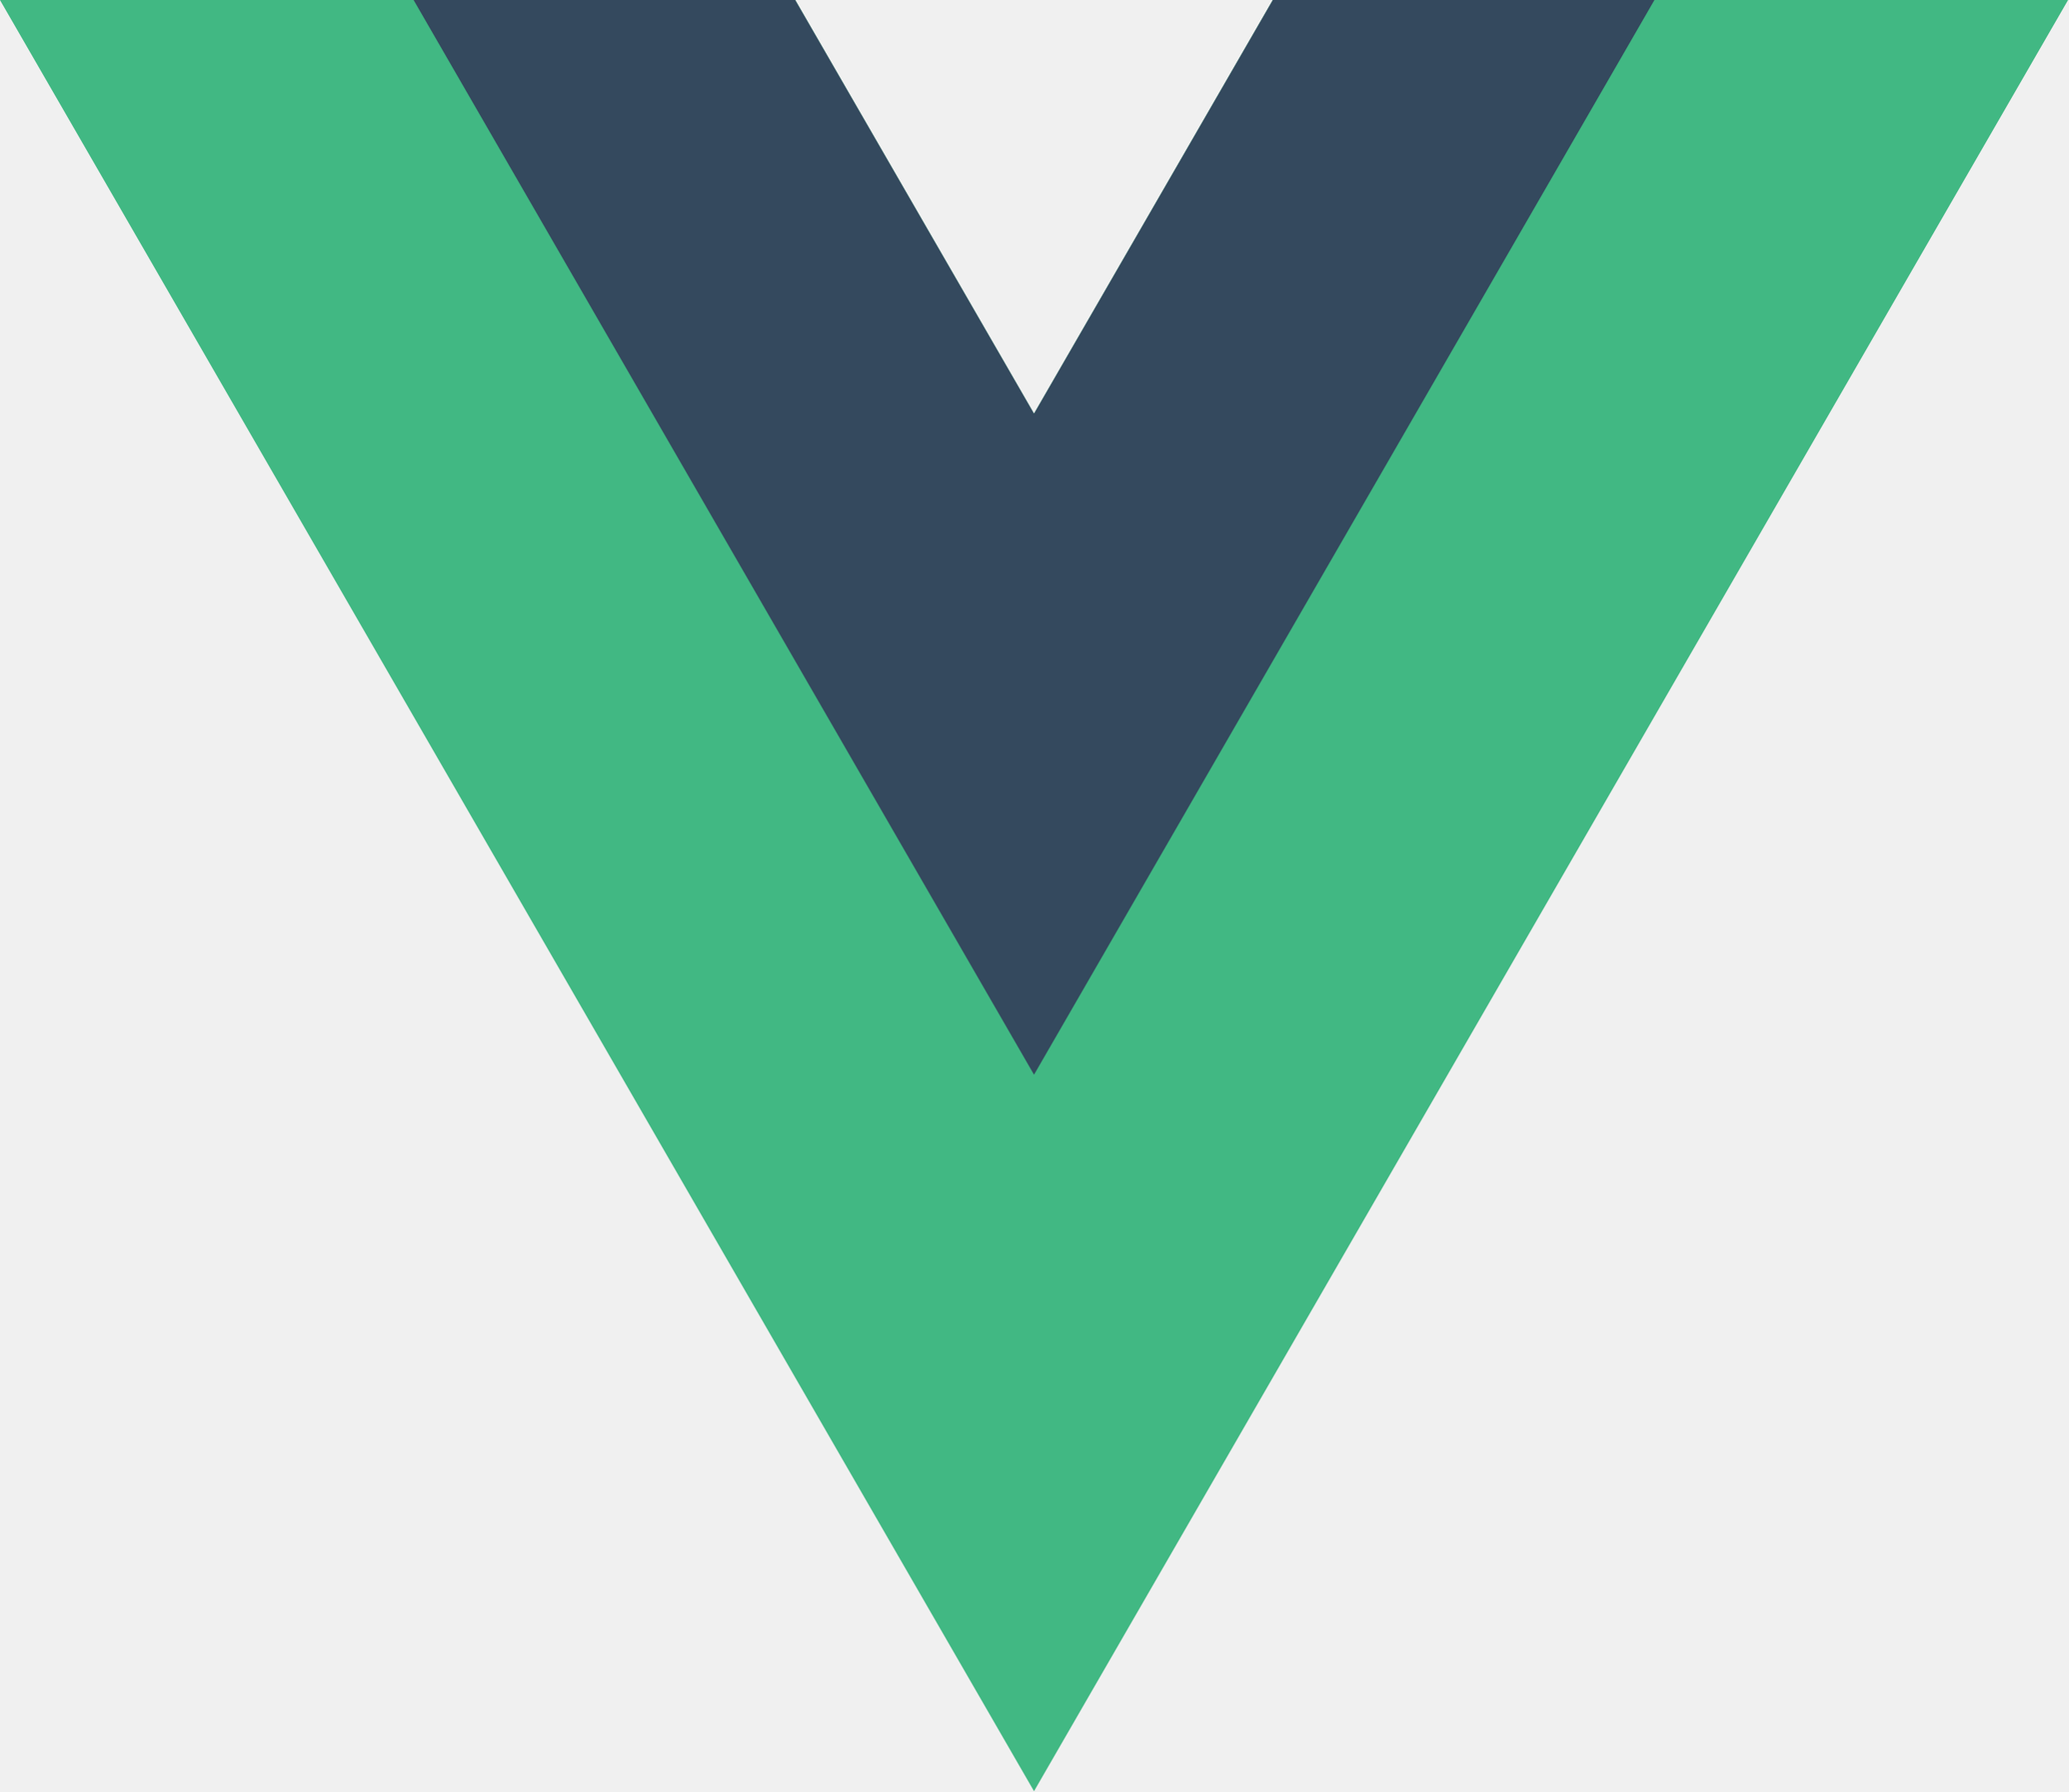
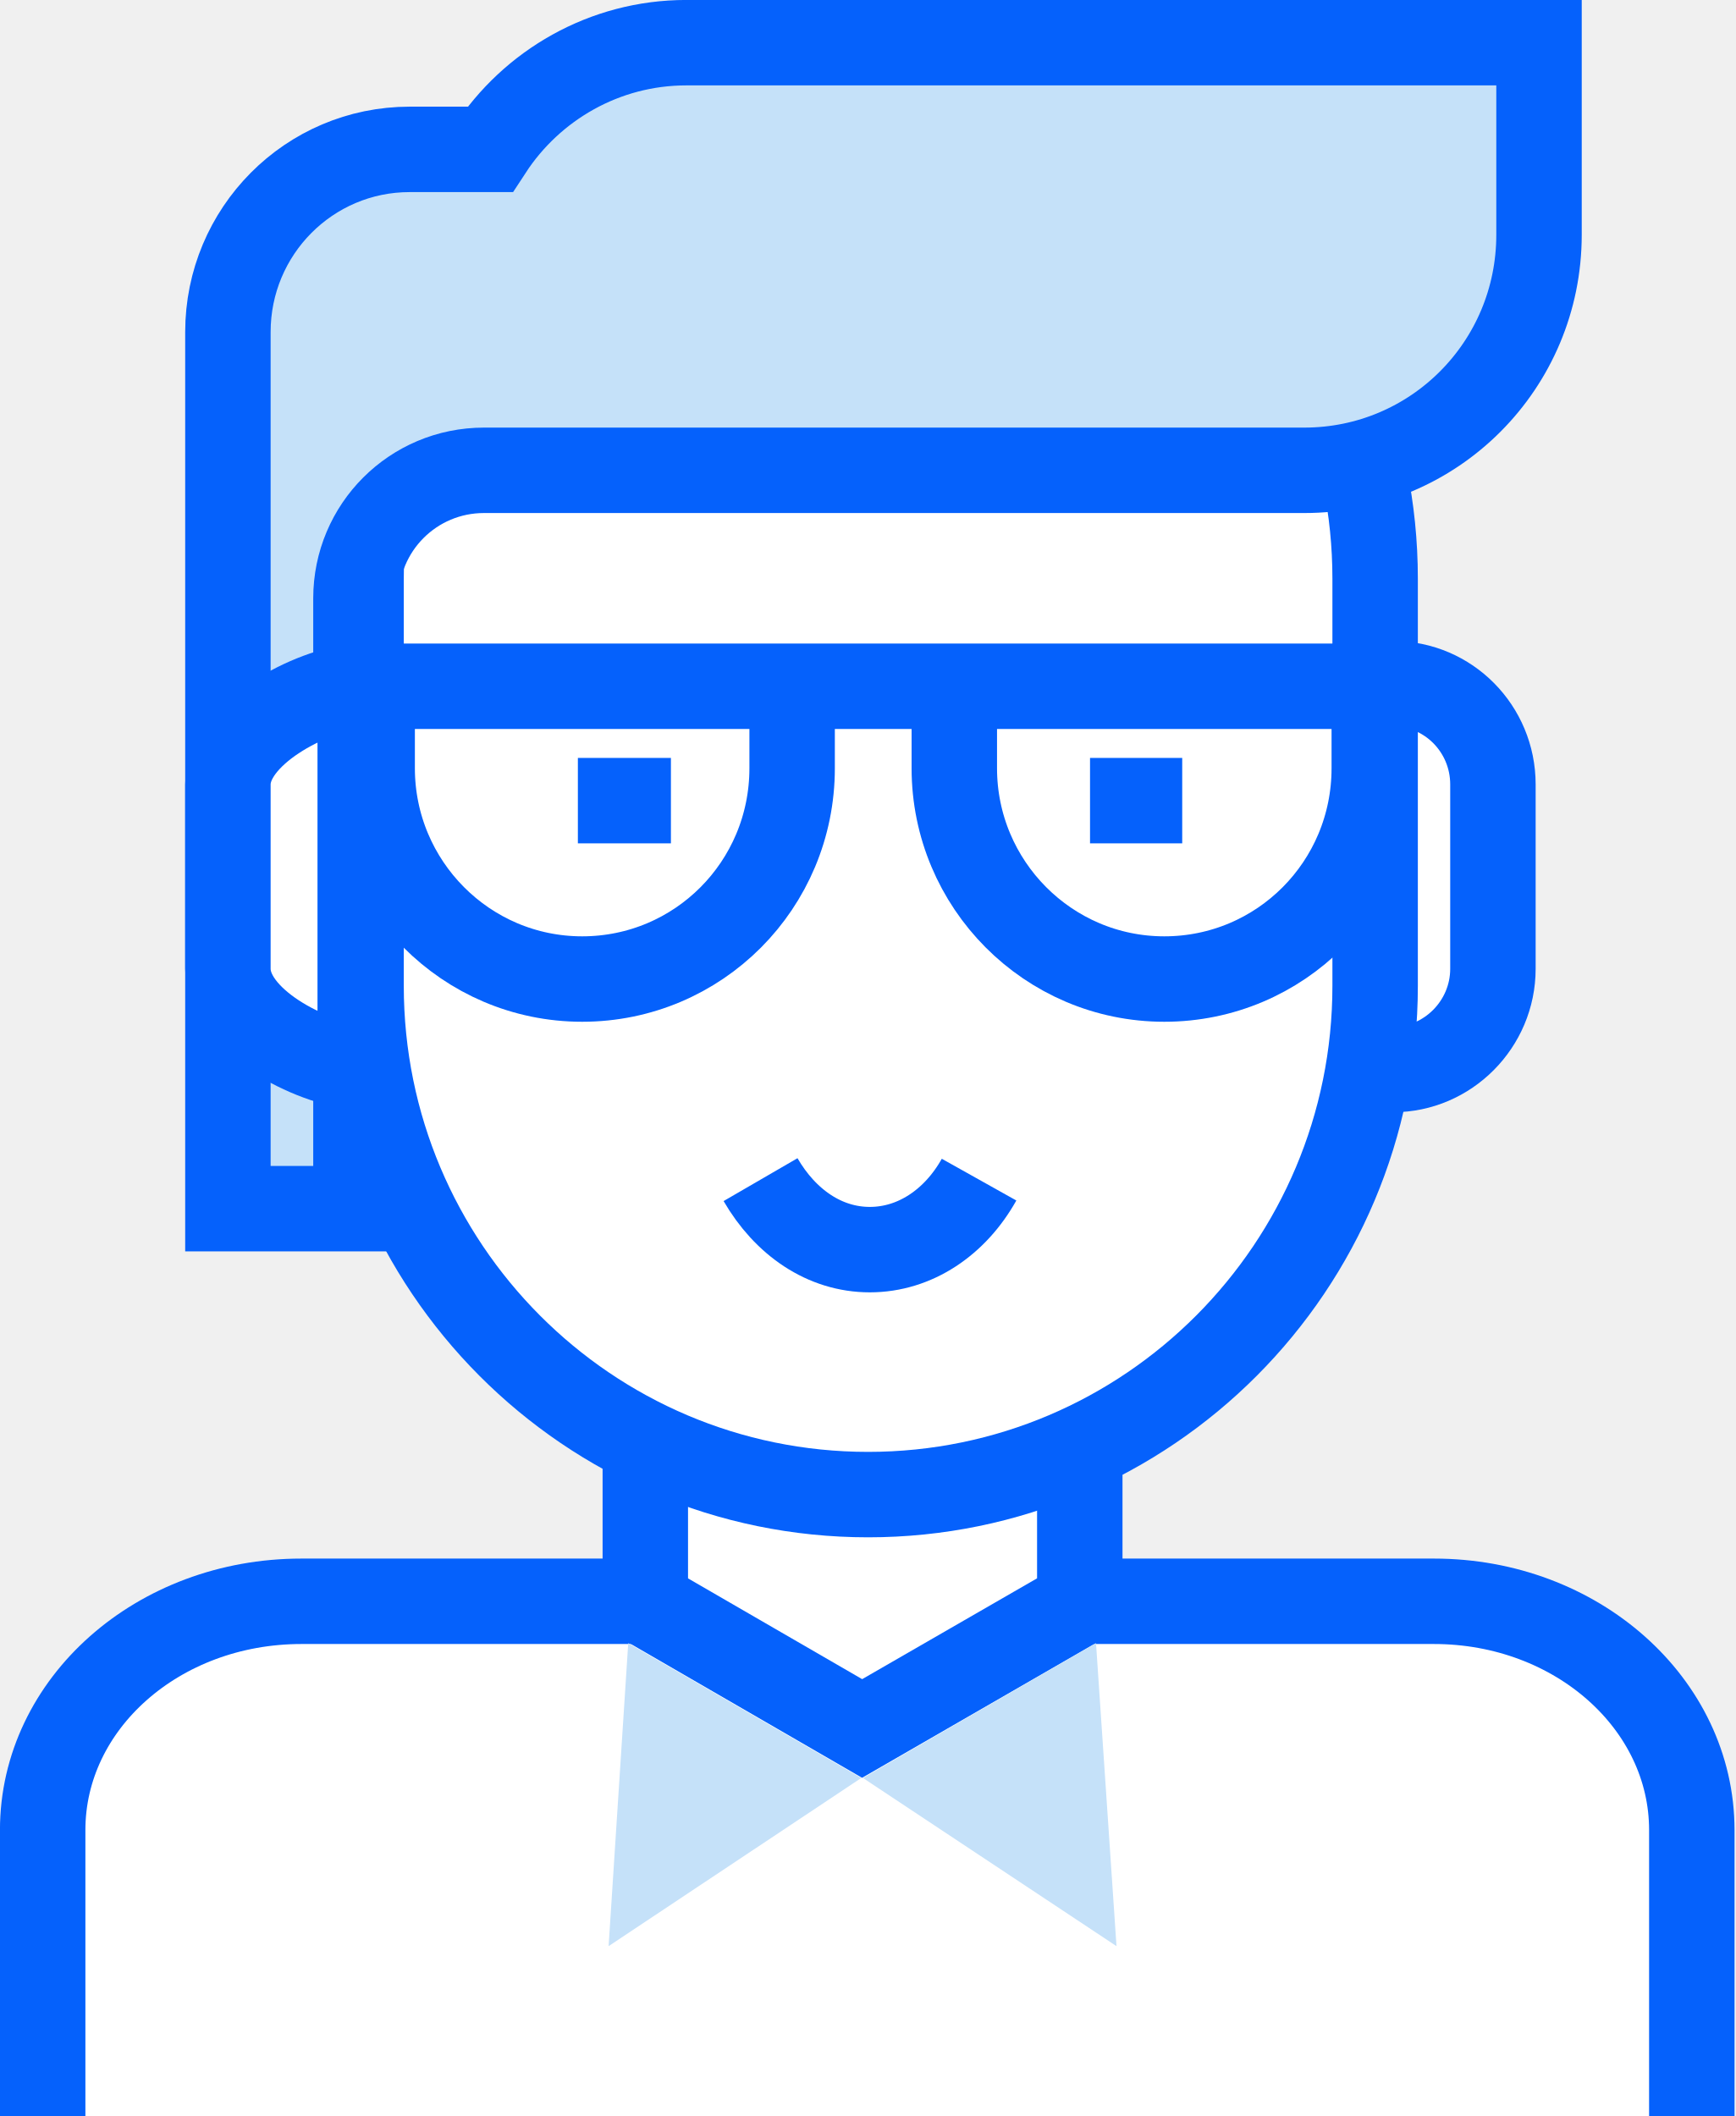
- <svg xmlns="http://www.w3.org/2000/svg" viewBox="0 0 261.76 226.69">
-   <path d="M161.096.001l-30.225 52.351L100.647.001H-.005l130.877 226.688L261.749.001z" fill="#41b883" />
-   <path d="M161.096.001l-30.225 52.351L100.647.001H52.346l78.526 136.01L209.398.001z" fill="#34495e" />
+ <svg xmlns="http://www.w3.org/2000/svg" viewBox="0 0 203.3 247.9" style="enable-background:new 0 0 203.3 247.9" xml:space="preserve">
+   <style>.st4,.st7{fill:#fff;stroke:#0561fc;stroke-width:10.009}.st7{fill:none}.st10{fill:#c5e1f9}</style>
+   <g id="Layer_4">
+     <path class="st4" d="M5 247.9v-33.5c0-14.8 13.5-26.8 30.3-26.8H168c16.7 0 30.2 12 30.2 26.8v33.5" />
+     <path class="st4" d="M126.5 187.8 101 202.5l-25.4-14.7v-55.6h50.9z" />
+     <path class="st10" d="m71.3 228 29.6-19.7-27.3-15.8zM130.8 228l-29.7-19.7 27.3-15.8z" />
+     <path class="st4" d="M174.9 113.5c0 6.5-5.3 11.8-11.7 11.8h-1c-6.5 0-11.7-5.3-11.7-11.8V91.9c0-6.5 5.3-11.8 11.7-11.8h1c6.5 0 11.7 5.3 11.7 11.8v21.6z" />
+     <path class="st4" d="M161.1 115.5c0 32.9-26.6 59.6-59.4 59.6s-59.4-26.7-59.4-59.6V67.8c0-32.9 26.6-59.6 59.4-59.6s59.4 26.7 59.4 59.6v47.7z" />
+     <path d="M80.4 5c-9.6 0-18.1 5-23 12.5H48c-11.8 0-21.3 9.6-21.3 21.4v102.7h15V70.1c0-8.3 6.7-15 15-15H152.8c15.2 0 27.5-12.3 27.5-27.6V5H80.4z" style="fill:#c5e1f9;stroke:#0561fc;stroke-width:10.009" />
+     <path class="st4" d="M42.2 80.3c-5.9.6-15.5 5.6-15.5 11.6v21.6c0 6.1 9.6 11 15.5 11.6V80.3zM89.1 138.2c2.9 5 7.5 8.2 12.8 8.2 5.3 0 10-3.2 12.8-8.2" />
+     <path class="st7" d="M43.6 80.4V90c0 13.6 11 24.7 24.6 24.7 13.6 0 24.6-11 24.6-24.7v-9.6H43.6zM111.8 80.4V90c0 13.6 11 24.7 24.6 24.7 13.6 0 24.6-11 24.6-24.7v-9.6h-49.2zM78.6 93.8H67.7M138.5 93.8h-10.8M92.7 80.4h22.5" />
+   </g>
</svg>
